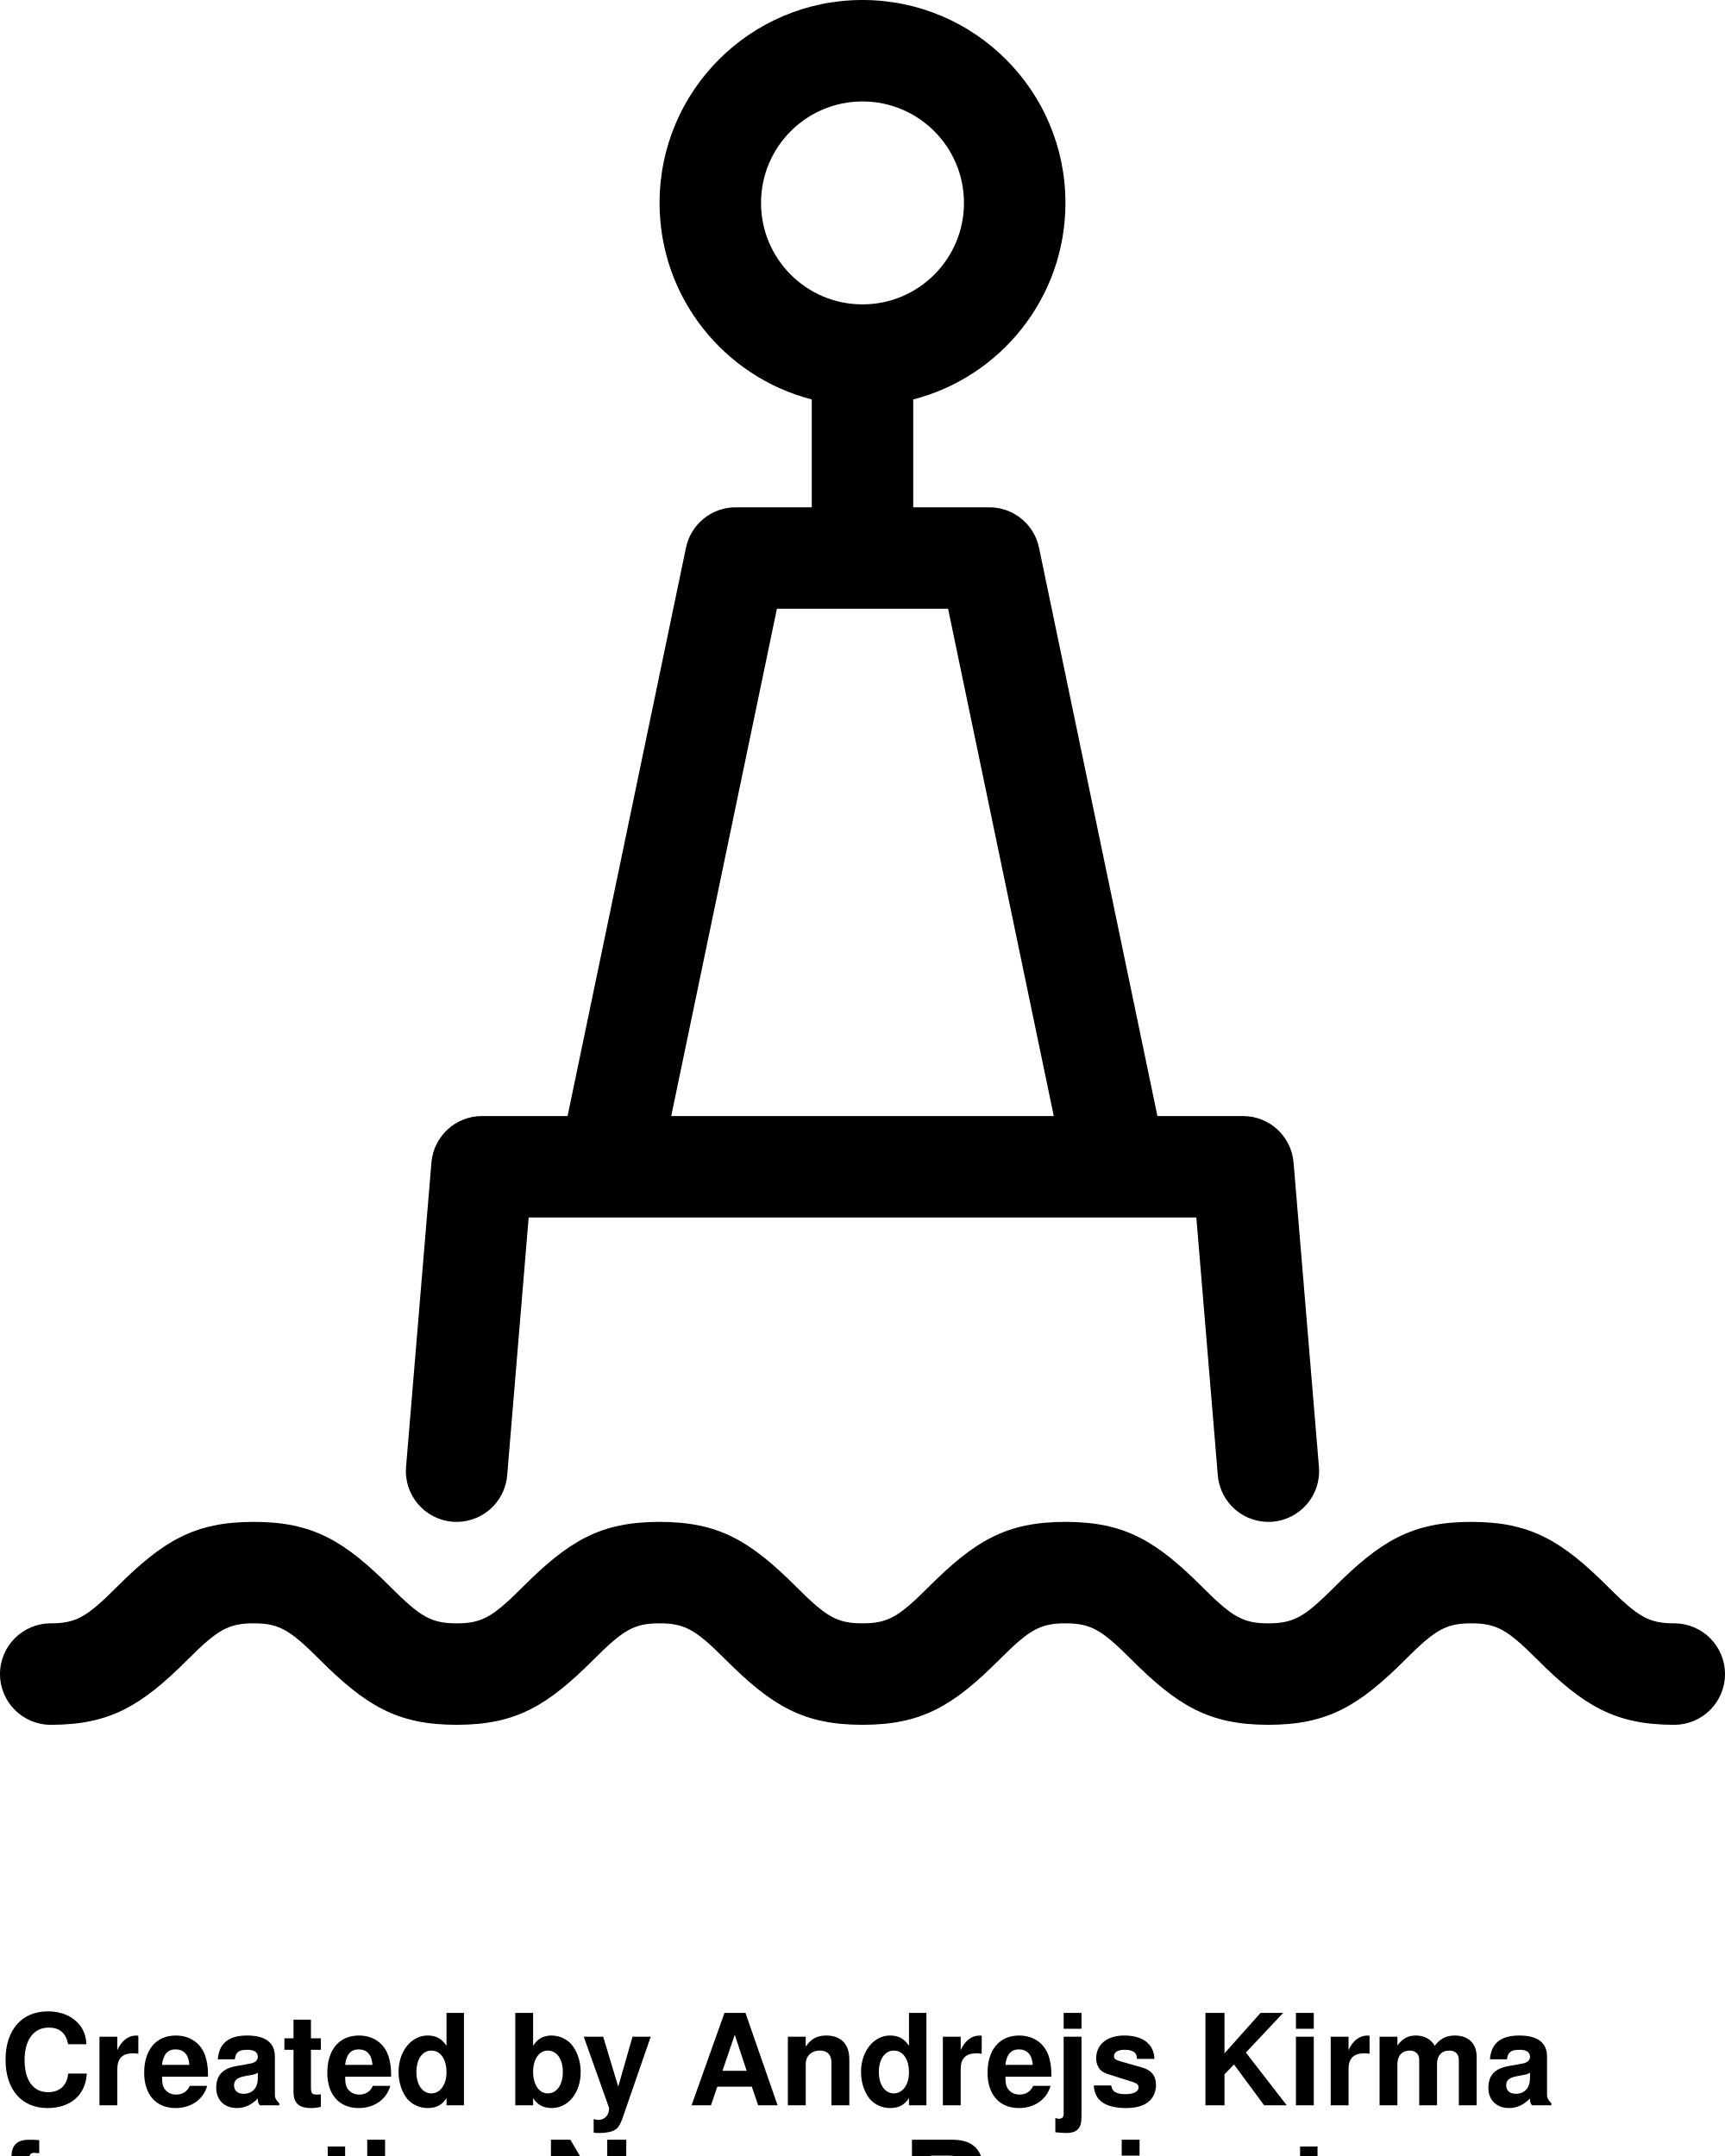
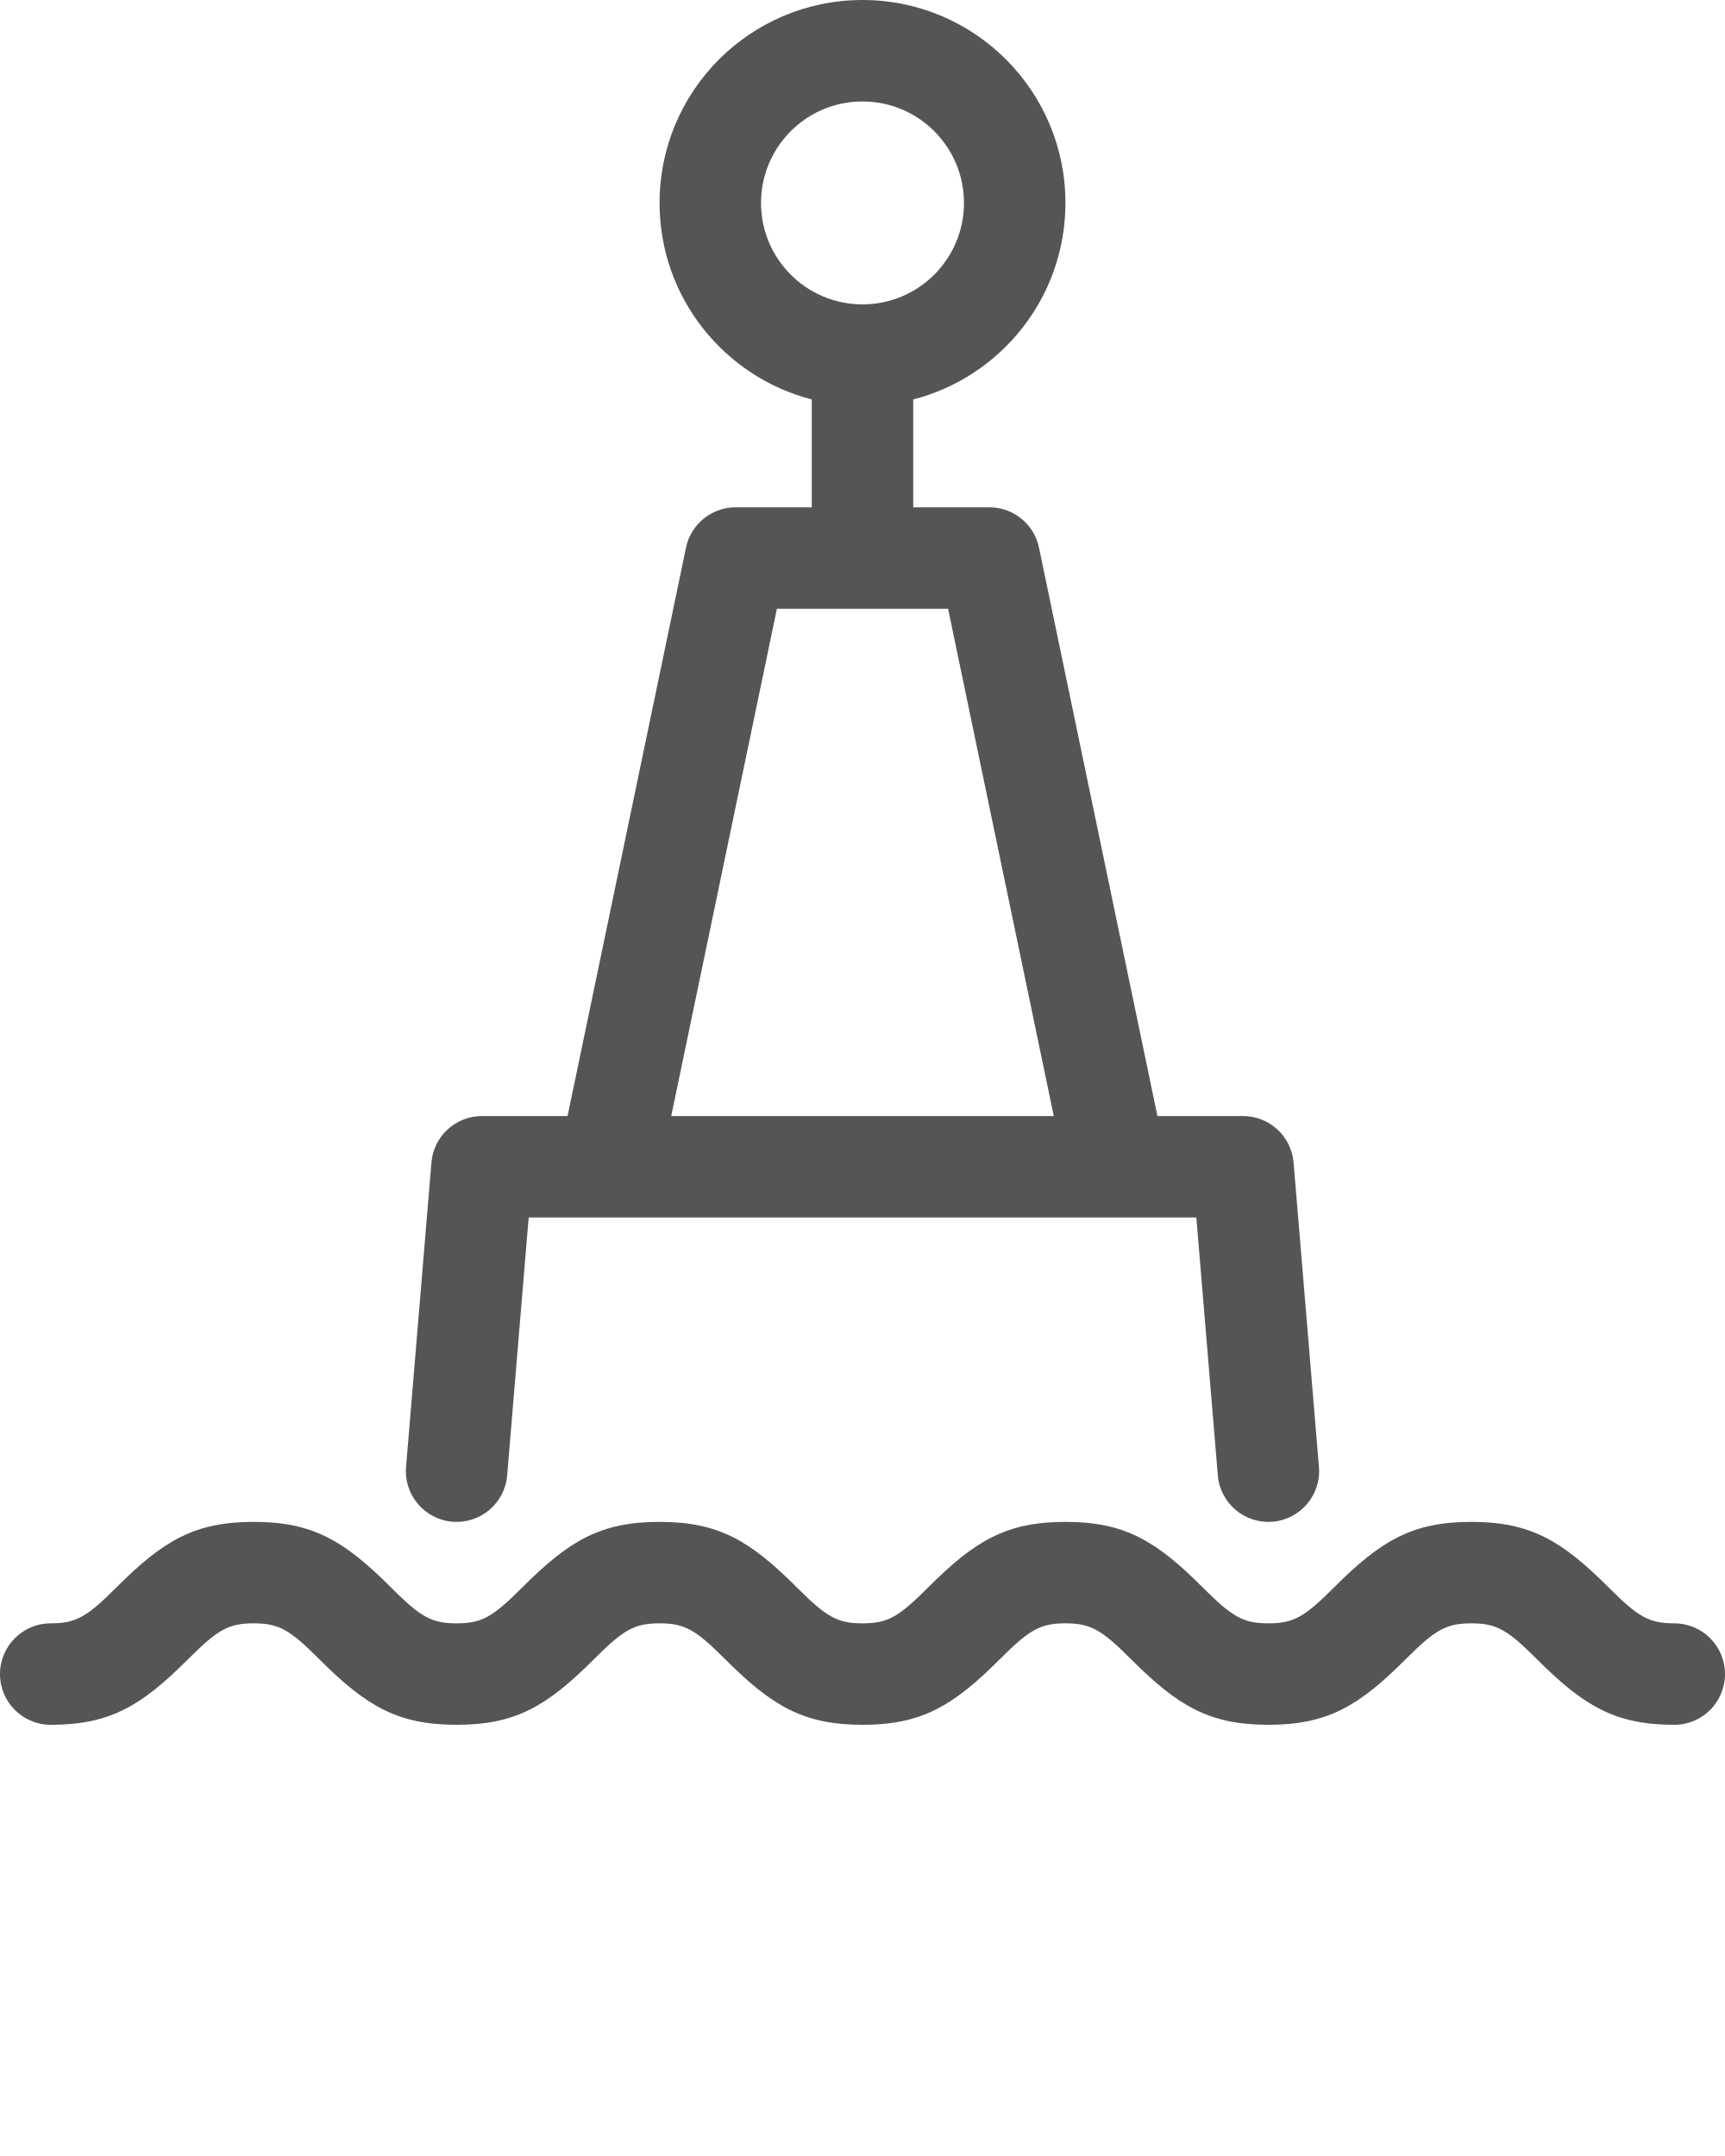
- <svg xmlns="http://www.w3.org/2000/svg" viewBox="0 0 68 85" x="0px" y="0px">
-   <path fill="#000000" fill-rule="evenodd" d="M581.626,580 L585,580 C586.04,580 586.907,580.797 586.993,581.834 L587.993,593.834 C588.085,594.935 587.267,595.901 586.166,595.993 C585.065,596.085 584.099,595.267 584.007,594.166 L583.16,584 L556.84,584 L555.993,594.166 C555.901,595.267 554.935,596.085 553.834,595.993 C552.733,595.901 551.915,594.935 552.007,593.834 L553.007,581.834 C553.093,580.797 553.96,580 555,580 L558.374,580 L563.042,557.592 C563.235,556.665 564.053,556 565,556 L568,556 L568,551.748 C564.55,550.86 562,547.728 562,544 C562,539.582 565.582,536 570,536 C574.418,536 578,539.582 578,544 C578,547.728 575.45,550.86 572,551.748 L572,556 L575,556 C575.947,556 576.765,556.665 576.958,557.592 L581.626,580 Z M562.46,580 L577.54,580 L573.374,560 L566.626,560 L562.46,580 Z M570,548 C572.209,548 574,546.209 574,544 C574,541.791 572.209,540 570,540 C567.791,540 566,541.791 566,544 C566,546.209 567.791,548 570,548 Z M538,604 C536.895,604 536,603.105 536,602 C536,600.895 536.895,600 538,600 C539.001,600 539.427,599.744 540.586,598.586 C542.427,596.744 543.668,596 546,596 C548.332,596 549.573,596.744 551.414,598.586 C552.573,599.744 552.999,600 554,600 C555.001,600 555.427,599.744 556.586,598.586 C558.427,596.744 559.668,596 562,596 C564.332,596 565.573,596.744 567.414,598.586 C568.573,599.744 568.999,600 570,600 C571.001,600 571.427,599.744 572.586,598.586 C574.427,596.744 575.668,596 578,596 C580.332,596 581.573,596.744 583.414,598.586 C584.573,599.744 584.999,600 586,600 C587.001,600 587.427,599.744 588.586,598.586 C590.427,596.744 591.668,596 594,596 C596.332,596 597.573,596.744 599.414,598.586 C600.573,599.744 600.999,600 602,600 C603.105,600 604,600.895 604,602 C604,603.105 603.105,604 602,604 C599.668,604 598.427,603.256 596.586,601.414 C595.427,600.256 595.001,600 594,600 C592.999,600 592.573,600.256 591.414,601.414 C589.573,603.256 588.332,604 586,604 C583.668,604 582.427,603.256 580.586,601.414 C579.427,600.256 579.001,600 578,600 C576.999,600 576.573,600.256 575.414,601.414 C573.573,603.256 572.332,604 570,604 C567.668,604 566.427,603.256 564.586,601.414 C563.427,600.256 563.001,600 562,600 C560.999,600 560.573,600.256 559.414,601.414 C557.573,603.256 556.332,604 554,604 C551.668,604 550.427,603.256 548.586,601.414 C547.427,600.256 547.001,600 546,600 C544.999,600 544.573,600.256 543.414,601.414 C541.573,603.256 540.332,604 538,604 Z" transform="translate(-536 -536)" />
-   <text x="0" y="83" fill="#000000" font-size="5px" font-weight="bold" font-family="'Helvetica Neue', Helvetica, Arial-Unicode, Arial, Sans-serif">Created by Andrejs Kirma</text>
-   <text x="0" y="88" fill="#000000" font-size="5px" font-weight="bold" font-family="'Helvetica Neue', Helvetica, Arial-Unicode, Arial, Sans-serif">from the Noun Project</text>
+ <svg xmlns="http://www.w3.org/2000/svg" width="100%" height="100%" viewBox="0 0 68 85" version="1.1" xml:space="preserve" style="fill-rule:evenodd;clip-rule:evenodd;stroke-linejoin:round;stroke-miterlimit:2;">
+   <path d="M45.626,44l3.374,0c1.04,0 1.907,0.797 1.993,1.834l1,12c0.092,1.101 -0.726,2.067 -1.827,2.159c-1.101,0.092 -2.067,-0.726 -2.159,-1.827l-0.847,-10.166l-26.32,0l-0.847,10.166c-0.092,1.101 -1.058,1.919 -2.159,1.827c-1.101,-0.092 -1.919,-1.058 -1.827,-2.159l1,-12c0.086,-1.037 0.953,-1.834 1.993,-1.834l3.374,0l4.668,-22.408c0.193,-0.927 1.011,-1.592 1.958,-1.592l3,0l0,-4.252c-3.45,-0.888 -6,-4.02 -6,-7.748c0,-4.418 3.582,-8 8,-8c4.418,0 8,3.582 8,8c0,3.728 -2.55,6.86 -6,7.748l0,4.252l3,0c0.947,0 1.765,0.665 1.958,1.592l4.668,22.408Zm-19.166,0l15.08,0l-4.166,-20l-6.748,0l-4.166,20Zm7.54,-32c2.209,0 4,-1.791 4,-4c0,-2.209 -1.791,-4 -4,-4c-2.209,0 -4,1.791 -4,4c0,2.209 1.791,4 4,4Zm-32,56c-1.105,0 -2,-0.895 -2,-2c0,-1.105 0.895,-2 2,-2c1.001,0 1.427,-0.256 2.586,-1.414c1.841,-1.842 3.082,-2.586 5.414,-2.586c2.332,0 3.573,0.744 5.414,2.586c1.159,1.158 1.585,1.414 2.586,1.414c1.001,0 1.427,-0.256 2.586,-1.414c1.841,-1.842 3.082,-2.586 5.414,-2.586c2.332,0 3.573,0.744 5.414,2.586c1.159,1.158 1.585,1.414 2.586,1.414c1.001,0 1.427,-0.256 2.586,-1.414c1.841,-1.842 3.082,-2.586 5.414,-2.586c2.332,0 3.573,0.744 5.414,2.586c1.159,1.158 1.585,1.414 2.586,1.414c1.001,0 1.427,-0.256 2.586,-1.414c1.841,-1.842 3.082,-2.586 5.414,-2.586c2.332,0 3.573,0.744 5.414,2.586c1.159,1.158 1.585,1.414 2.586,1.414c1.105,0 2,0.895 2,2c0,1.105 -0.895,2 -2,2c-2.332,0 -3.573,-0.744 -5.414,-2.586c-1.159,-1.158 -1.585,-1.414 -2.586,-1.414c-1.001,0 -1.427,0.256 -2.586,1.414c-1.841,1.842 -3.082,2.586 -5.414,2.586c-2.332,0 -3.573,-0.744 -5.414,-2.586c-1.159,-1.158 -1.585,-1.414 -2.586,-1.414c-1.001,0 -1.427,0.256 -2.586,1.414c-1.841,1.842 -3.082,2.586 -5.414,2.586c-2.332,0 -3.573,-0.744 -5.414,-2.586c-1.159,-1.158 -1.585,-1.414 -2.586,-1.414c-1.001,0 -1.427,0.256 -2.586,1.414c-1.841,1.842 -3.082,2.586 -5.414,2.586c-2.332,0 -3.573,-0.744 -5.414,-2.586c-1.159,-1.158 -1.585,-1.414 -2.586,-1.414c-1.001,0 -1.427,0.256 -2.586,1.414c-1.841,1.842 -3.082,2.586 -5.414,2.586Z" style="fill:#555;" />
</svg>
